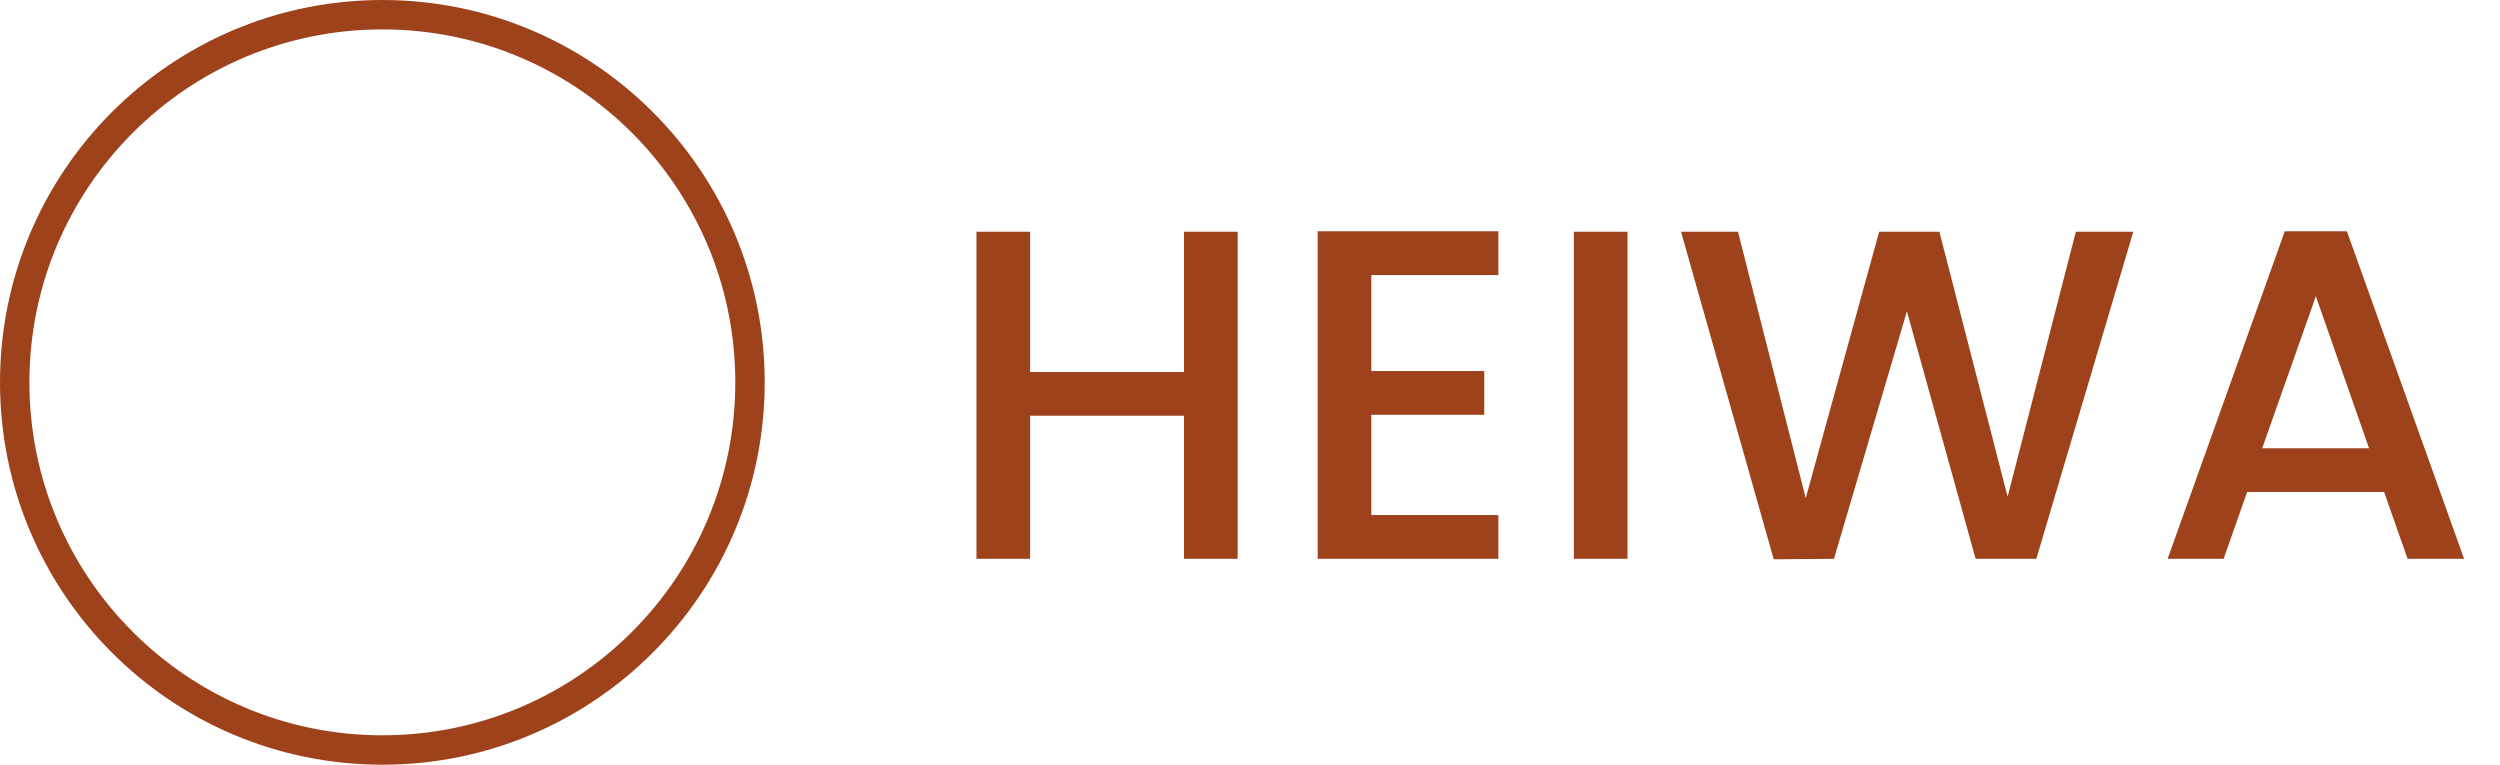
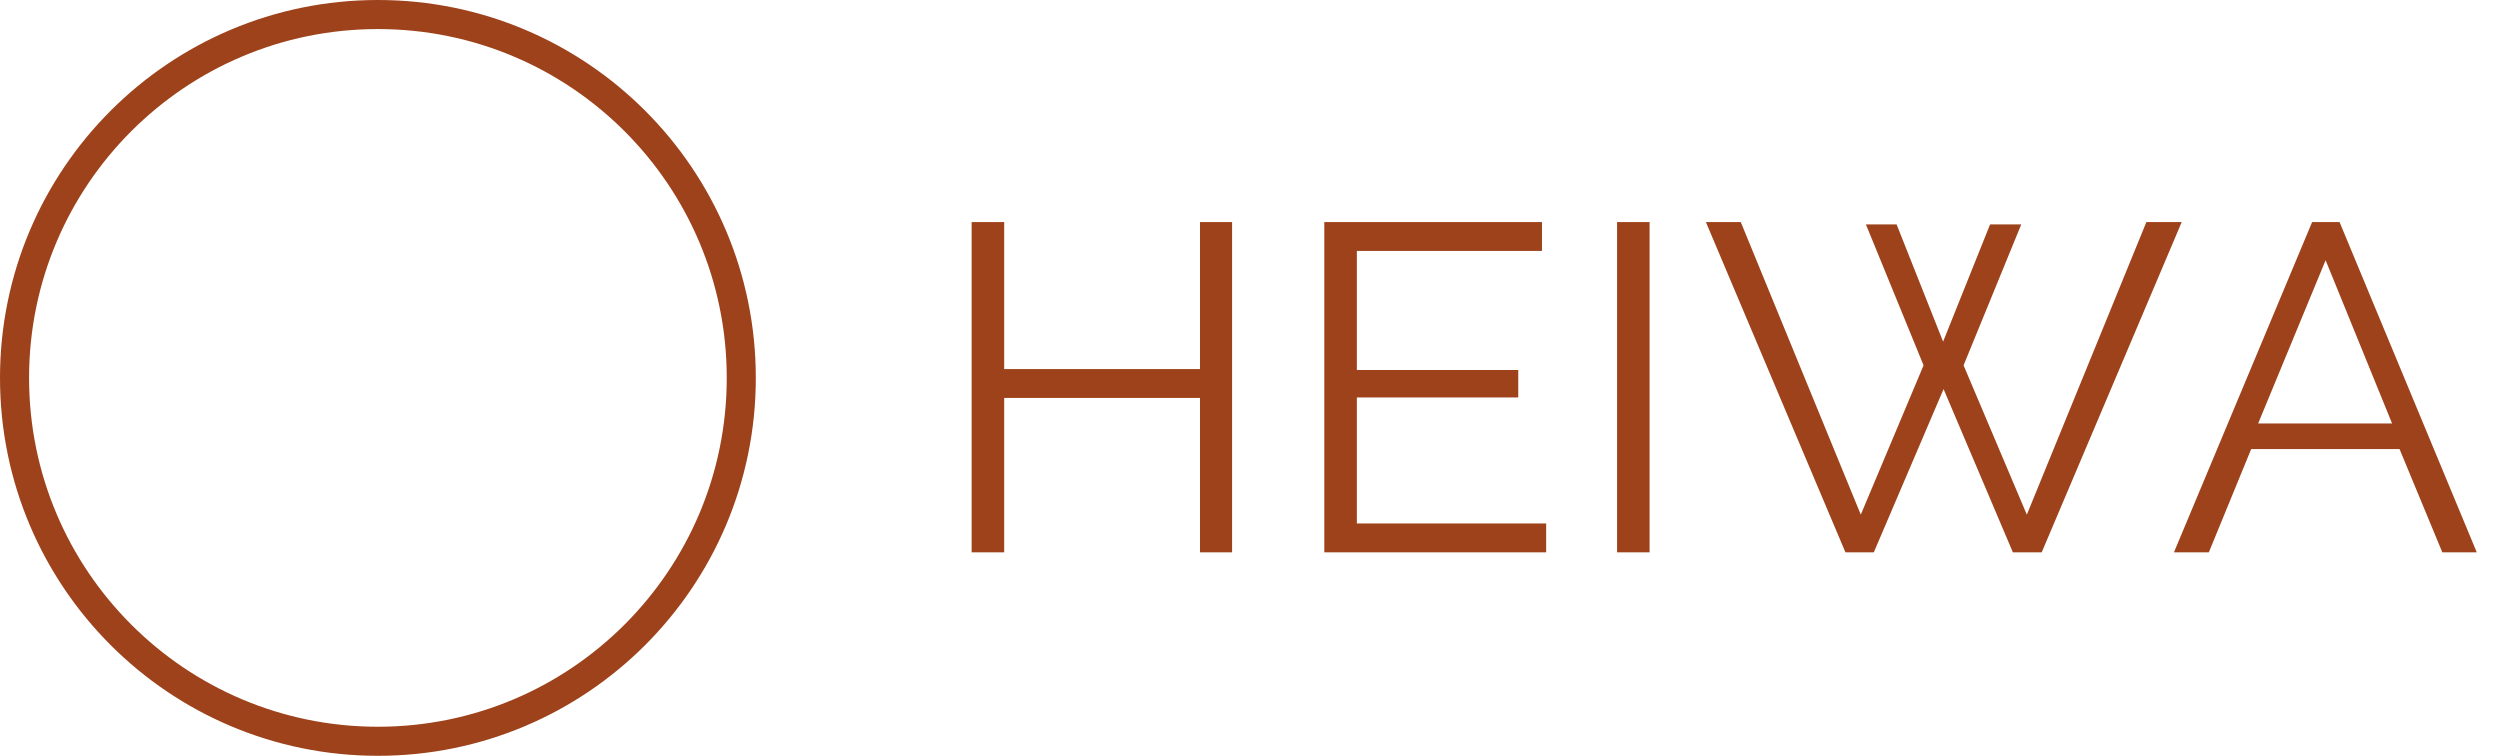
- <svg xmlns="http://www.w3.org/2000/svg" width="85" height="26" viewBox="0 0 85 26" fill="none">
-   <path d="M42.08 7.88V19H40.256V14.136H35.024V19H33.2V7.88H35.024V12.648H40.256V7.88H42.08ZM46.625 9.352V12.616H50.465V14.104H46.625V17.512H50.945V19H44.801V7.864H50.945V9.352H46.625ZM55.336 7.88V19H53.512V7.88H55.336ZM72.531 7.88L69.235 19H67.171L64.835 10.584L62.355 19L60.307 19.016L57.155 7.88H59.091L61.395 16.936L63.891 7.88H65.939L68.259 16.888L70.579 7.88H72.531ZM81.059 16.728H76.403L75.603 19H73.699L77.683 7.864H79.795L83.779 19H81.859L81.059 16.728ZM80.547 15.24L78.739 10.072L76.915 15.24H80.547Z" fill="#9E421B" />
+ <svg xmlns="http://www.w3.org/2000/svg" width="86" height="26" viewBox="0 0 86 26" fill="none">
+   <path d="M42.384 7.64V19H41.28V13.688H34.544V19H33.424V7.64H34.544V12.696H41.28V7.64H42.384ZM53.188 18.008V19H45.556V7.64H53.044V8.632H46.676V12.728H52.228V13.672H46.676V18.008H53.188ZM55.627 19V7.64H56.746V19H55.627ZM64.187 7.72H65.243L66.843 11.752L68.459 7.72H69.531L67.547 12.568L69.723 17.704L73.835 7.64H75.051L70.235 19H69.243L66.859 13.384L64.459 19H63.483L58.683 7.64H59.883L64.011 17.704L66.171 12.568L64.187 7.72ZM79.537 7.64H80.481L85.201 19H84.016L82.544 15.448H77.441L75.984 19H74.784L79.537 7.64ZM82.288 14.568L80.001 8.952L77.68 14.568H82.288Z" fill="#9E421B" />
  <circle cx="13" cy="13" r="12.5" stroke="#9E421B" />
</svg>
